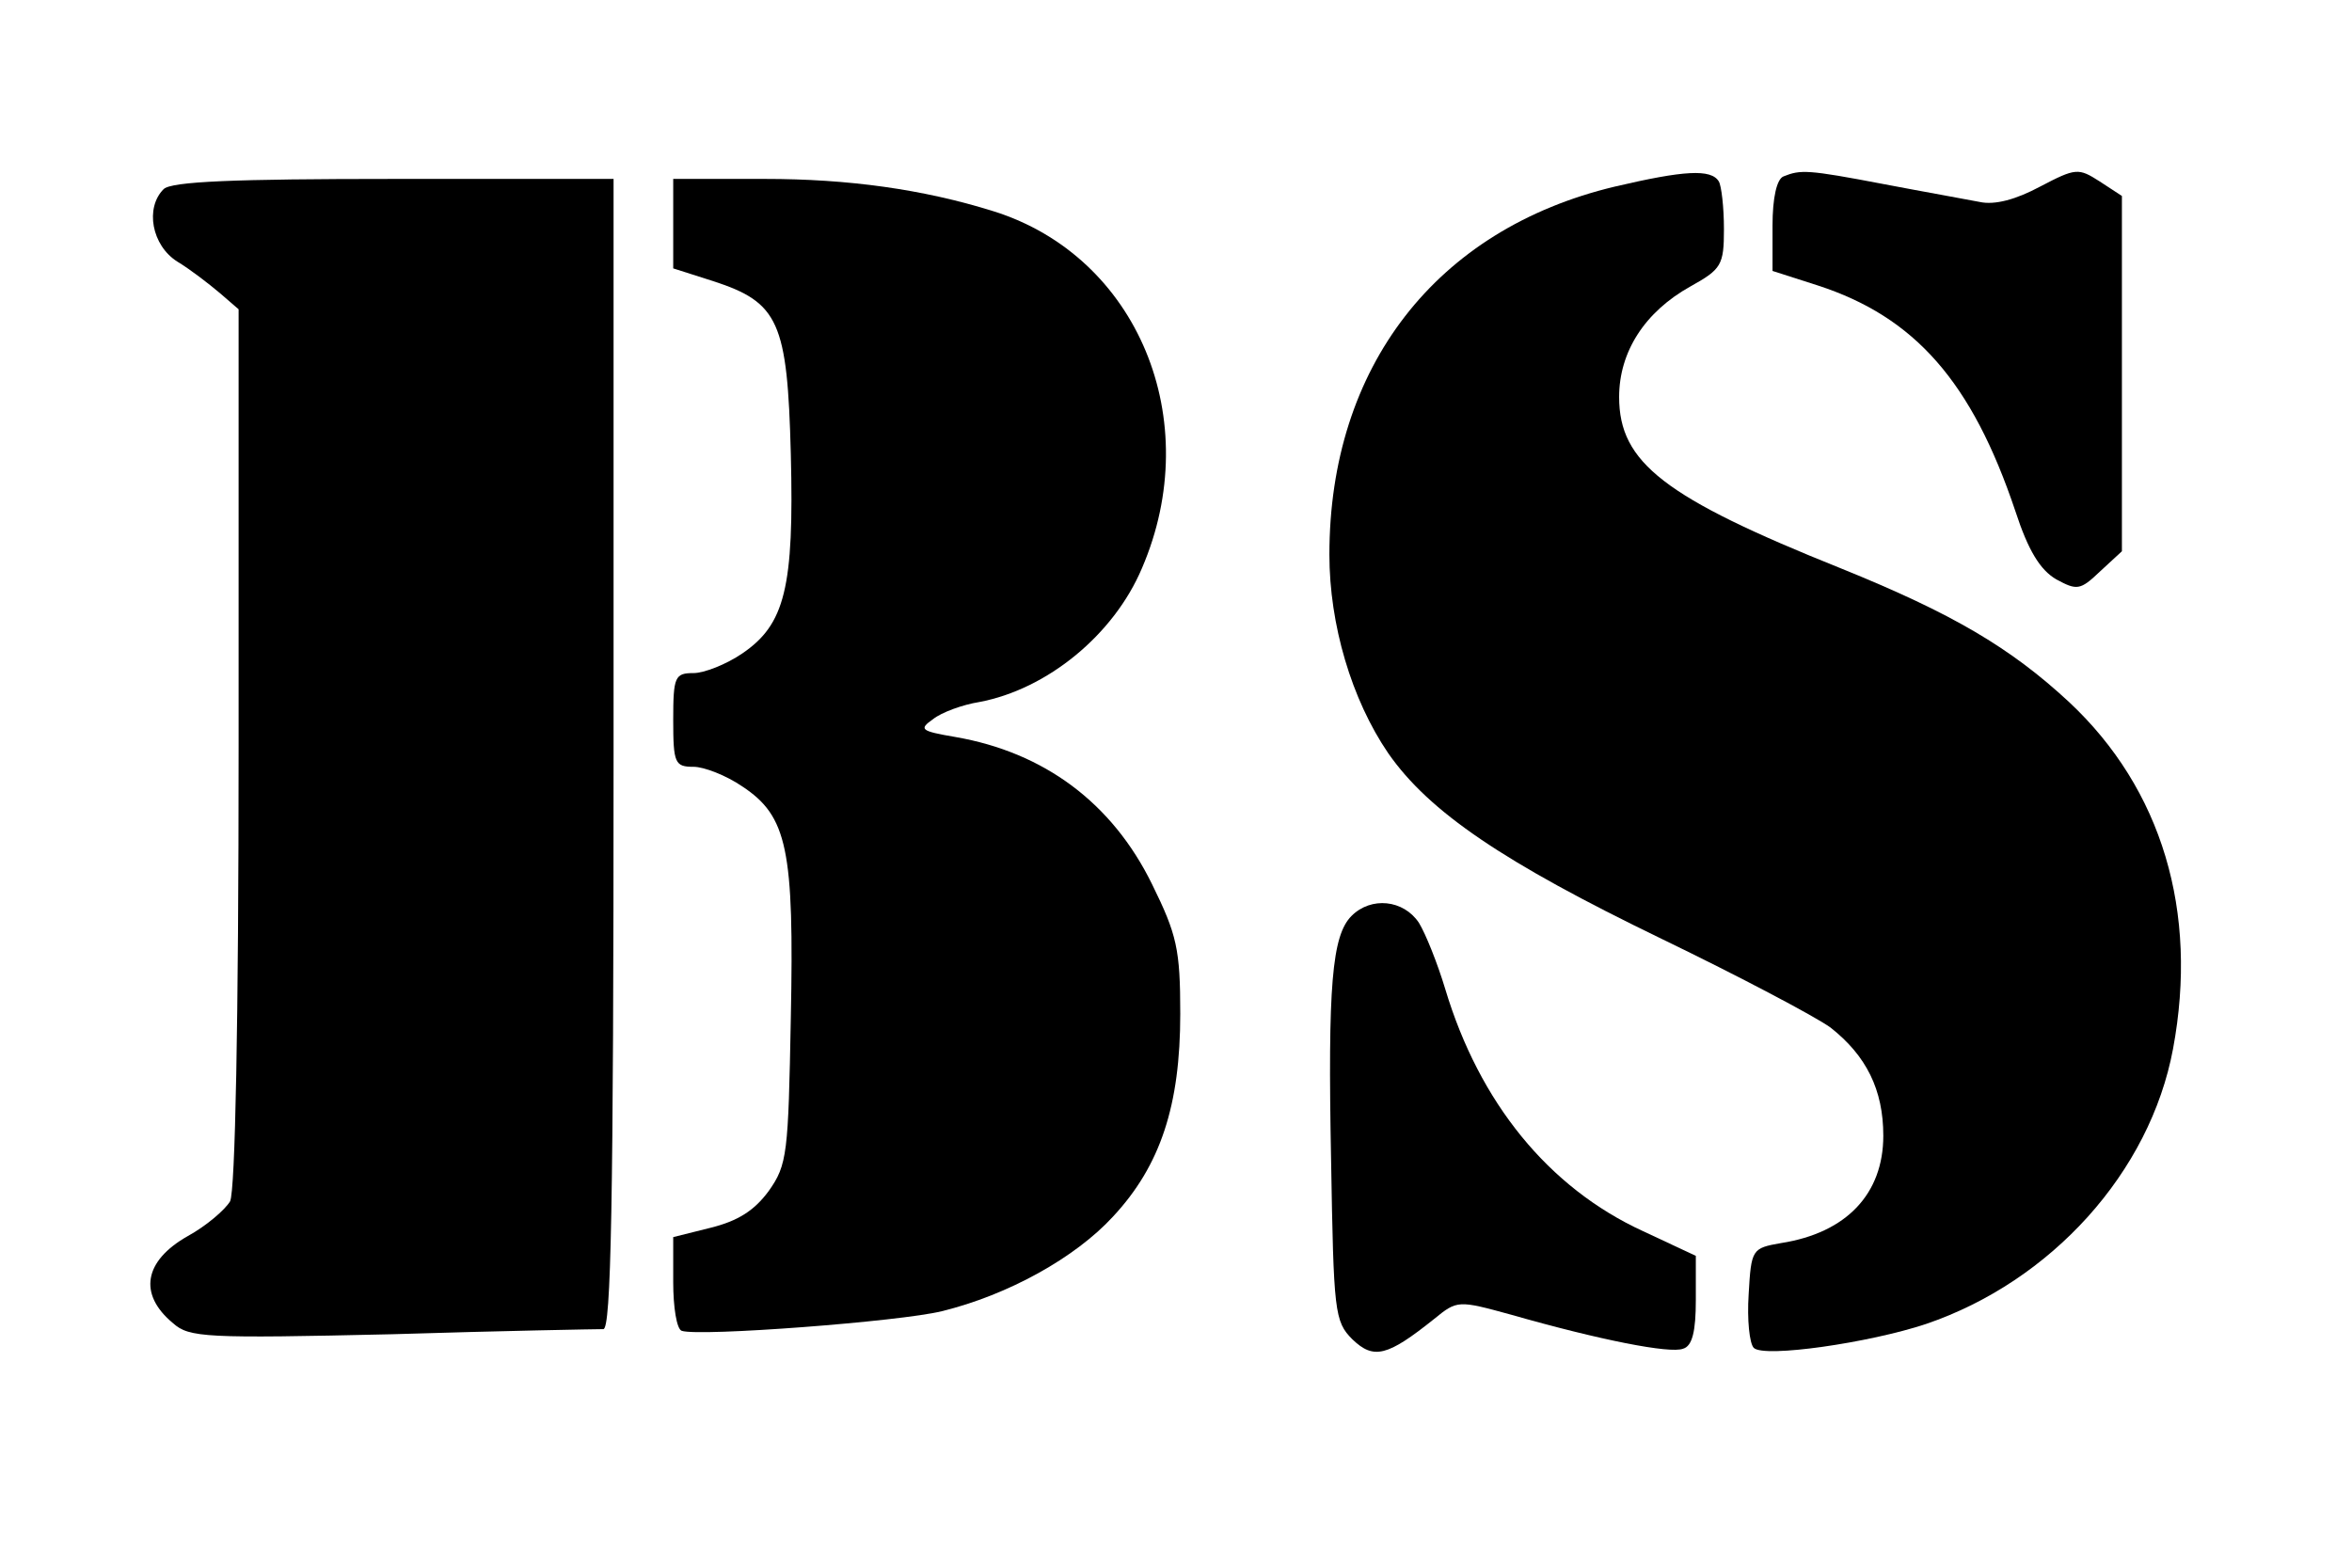
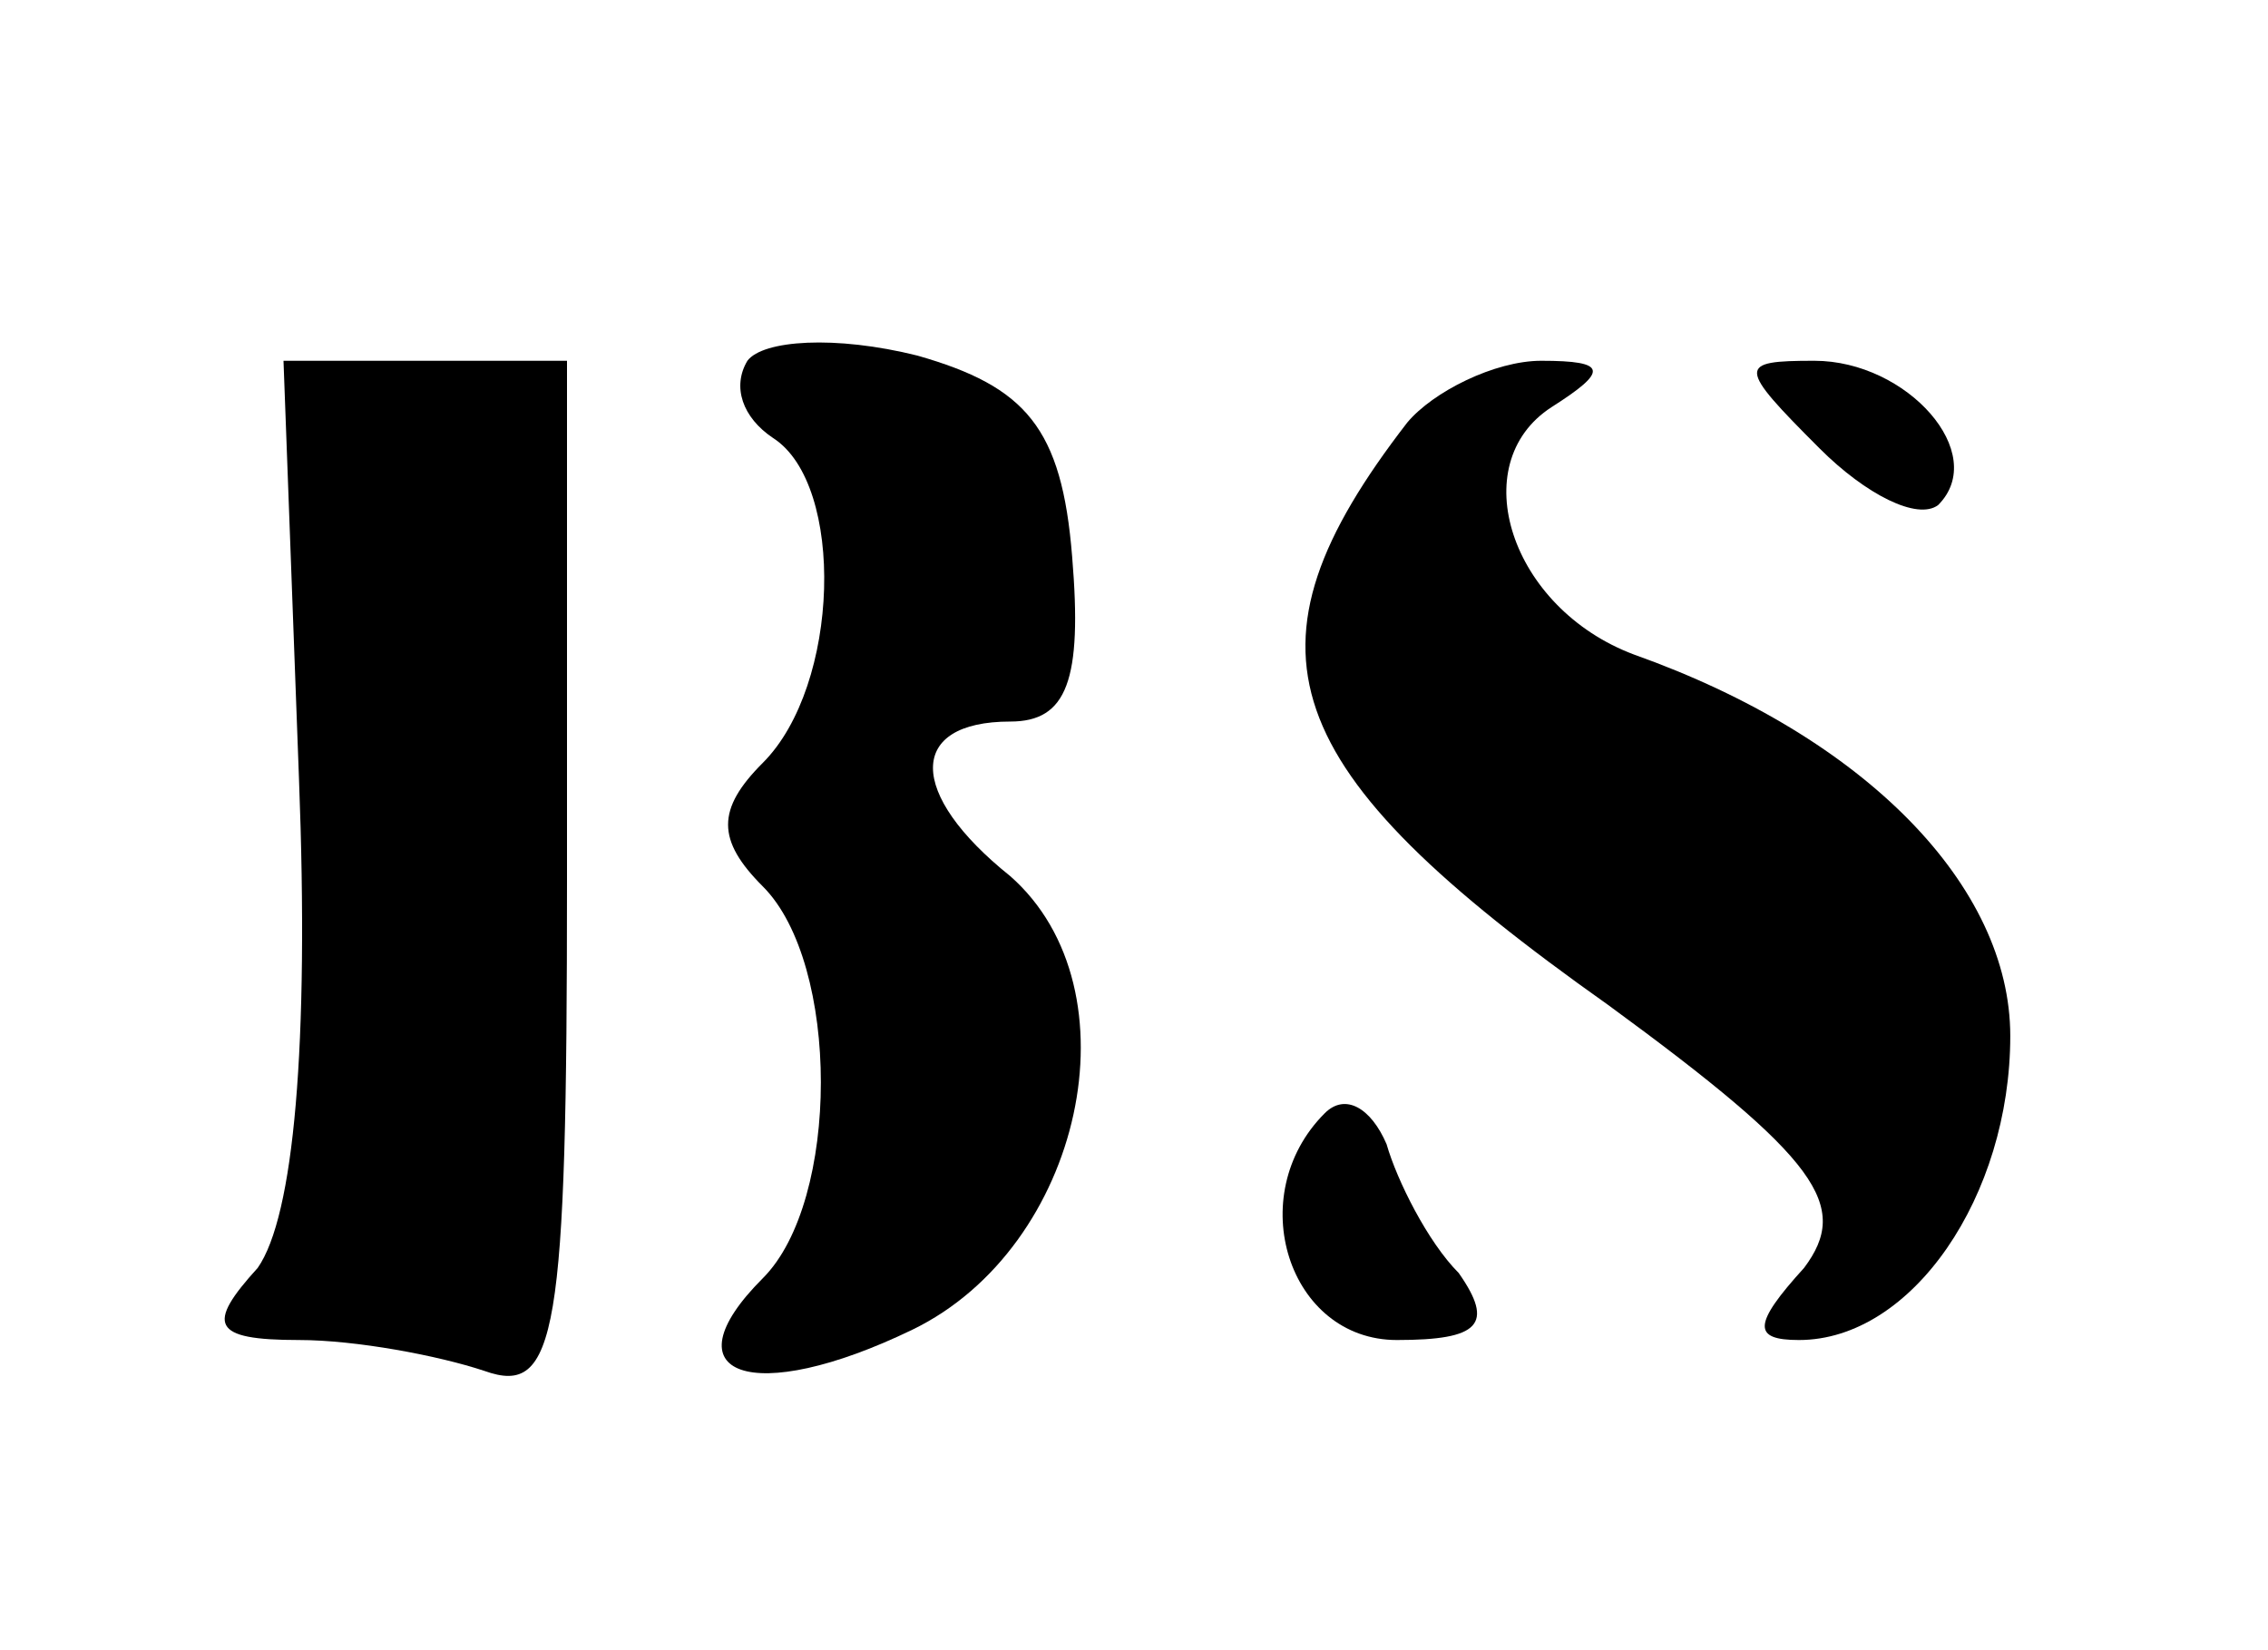
- <svg xmlns="http://www.w3.org/2000/svg" version="1.0" width="276pt" height="184pt" viewBox="0 0 276 184" preserveAspectRatio="xMidYMid meet">
-   <g transform="translate(0,184) scale(0.1,-0.1)" fill="#000000" stroke="none">
-     <path d="M1895 1621 c-210 -50 -335 -212 -335 -432 0 -82 26 -170 69 -233 48 -69 135 -128 321 -218 91 -44 180 -91 198 -104 42 -33 62 -73 62 -127 0 -68 -43 -114 -120 -126 -34 -6 -35 -7 -38 -60 -2 -30 1 -58 6 -63 12 -12 136 6 202 28 147 50 263 178 290 323 30 161 -13 305 -122 407 -69 64 -137 104 -268 157 -207 83 -260 124 -260 201 0 53 30 100 84 130 36 20 39 25 39 67 0 26 -3 51 -6 56 -9 15 -41 13 -122 -6z" />
-     <path d="M2093 1633 c-8 -3 -13 -25 -13 -58 l0 -53 53 -17 c114 -37 181 -113 232 -265 15 -46 29 -69 48 -80 24 -13 28 -13 51 9 l26 24 0 209 0 208 -26 17 c-25 16 -28 16 -70 -6 -28 -15 -53 -22 -71 -18 -15 3 -66 12 -113 21 -89 17 -97 17 -117 9z" />
-     <path d="M192 1618 c-22 -22 -14 -66 16 -85 15 -9 37 -26 50 -37 l22 -19 0 -514 c0 -324 -4 -521 -10 -533 -6 -10 -28 -29 -50 -41 -51 -29 -58 -68 -17 -102 19 -17 38 -18 257 -13 129 4 241 6 248 6 9 0 12 142 12 675 l0 675 -258 0 c-187 0 -261 -3 -270 -12z" />
-     <path d="M790 1578 l0 -53 47 -15 c77 -25 87 -48 91 -203 4 -157 -7 -200 -57 -234 -19 -13 -45 -23 -57 -23 -22 0 -24 -4 -24 -55 0 -51 2 -55 24 -55 12 0 38 -10 57 -23 53 -35 61 -74 57 -272 -3 -159 -4 -172 -26 -203 -17 -23 -36 -35 -68 -43 l-44 -11 0 -53 c0 -29 4 -55 10 -57 21 -7 257 11 305 23 78 19 157 63 201 111 56 60 79 131 79 238 0 76 -4 93 -33 152 -47 96 -127 155 -231 173 -41 7 -43 9 -26 21 10 8 35 17 54 20 80 15 158 79 191 157 75 174 -5 366 -174 419 -83 26 -171 38 -268 38 l-108 0 0 -52z" />
-     <path d="M1586 765 c-23 -23 -28 -82 -24 -287 3 -178 4 -189 25 -210 25 -24 41 -20 96 24 27 22 28 22 90 5 105 -30 187 -46 202 -40 11 3 15 21 15 57 l0 52 -62 29 c-111 51 -192 151 -232 284 -9 30 -23 65 -31 78 -18 27 -56 31 -79 8z" />
+ <svg xmlns="http://www.w3.org/2000/svg" version="1.0" width="44pt" height="32pt" viewBox="0 0 44 32" preserveAspectRatio="xMidYMid meet">
+   <g transform="translate(0,32) scale(0.1,-0.1)" fill="#000000" stroke="none">
+     <path d="M145 250 c-3 -5 -1 -11 5 -15 14 -9 13 -48 -2 -63 -9 -9 -9 -15 0 -24 15 -15 15 -61 0 -76 -19 -19 -2 -25 29 -10 33 16 44 66 19 88 -20 16 -20 30 0 30 11 0 14 8 12 32 -2 25 -9 33 -30 39 -16 4 -30 3 -33 -1z" />
+     <path d="M58 169 c2 -52 -1 -85 -8 -95 -10 -11 -9 -14 8 -14 11 0 27 -3 36 -6 14 -5 16 7 16 95 l0 101 -27 0 -28 0 3 -81z" />
+     <path d="M273 238 c-34 -44 -26 -67 39 -113 41 -30 47 -39 38 -51 -10 -11 -10 -14 -1 -14 22 0 41 28 41 59 0 29 -28 58 -73 74 -24 9 -33 37 -16 48 11 7 11 9 -2 9 -9 0 -21 -6 -26 -12z" />
+     <path d="M353 233 c9 -9 19 -14 23 -11 10 10 -6 28 -24 28 -15 0 -15 -1 1 -17z" />
+     <path d="M257 104 c-16 -16 -7 -44 14 -44 16 0 19 3 12 13 -6 6 -12 18 -14 25 -3 7 -8 10 -12 6z" />
  </g>
</svg>
